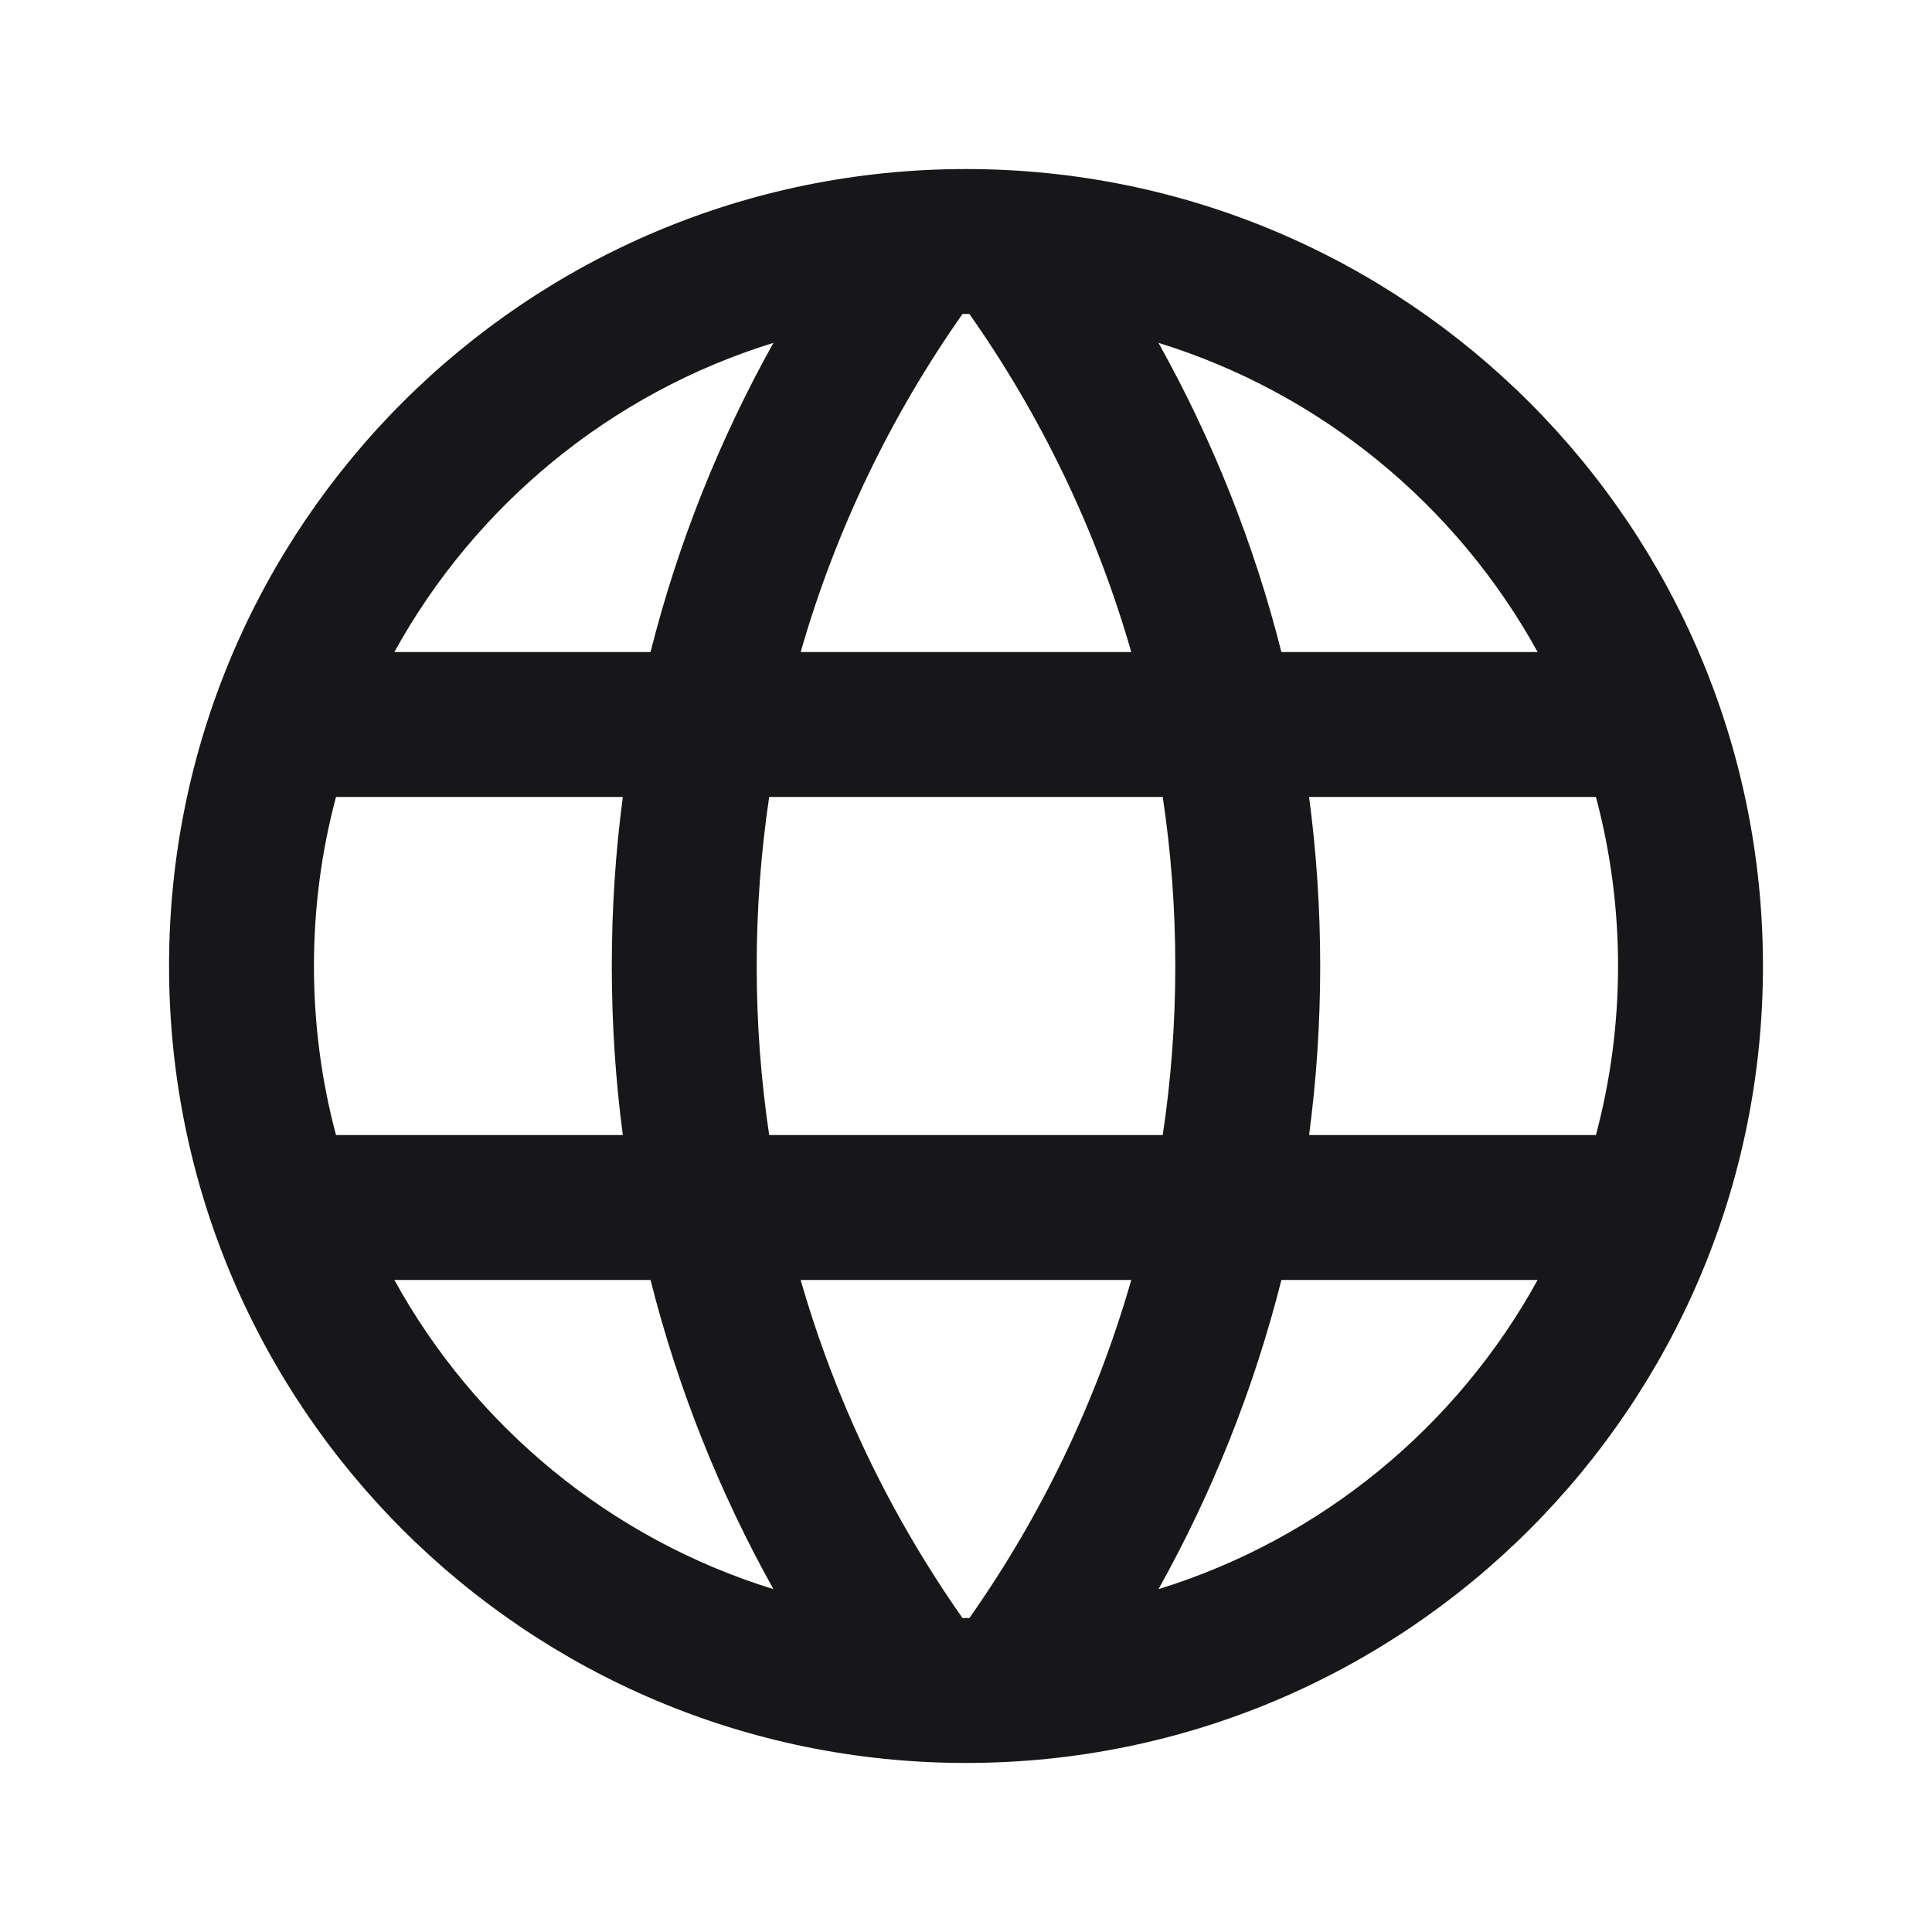
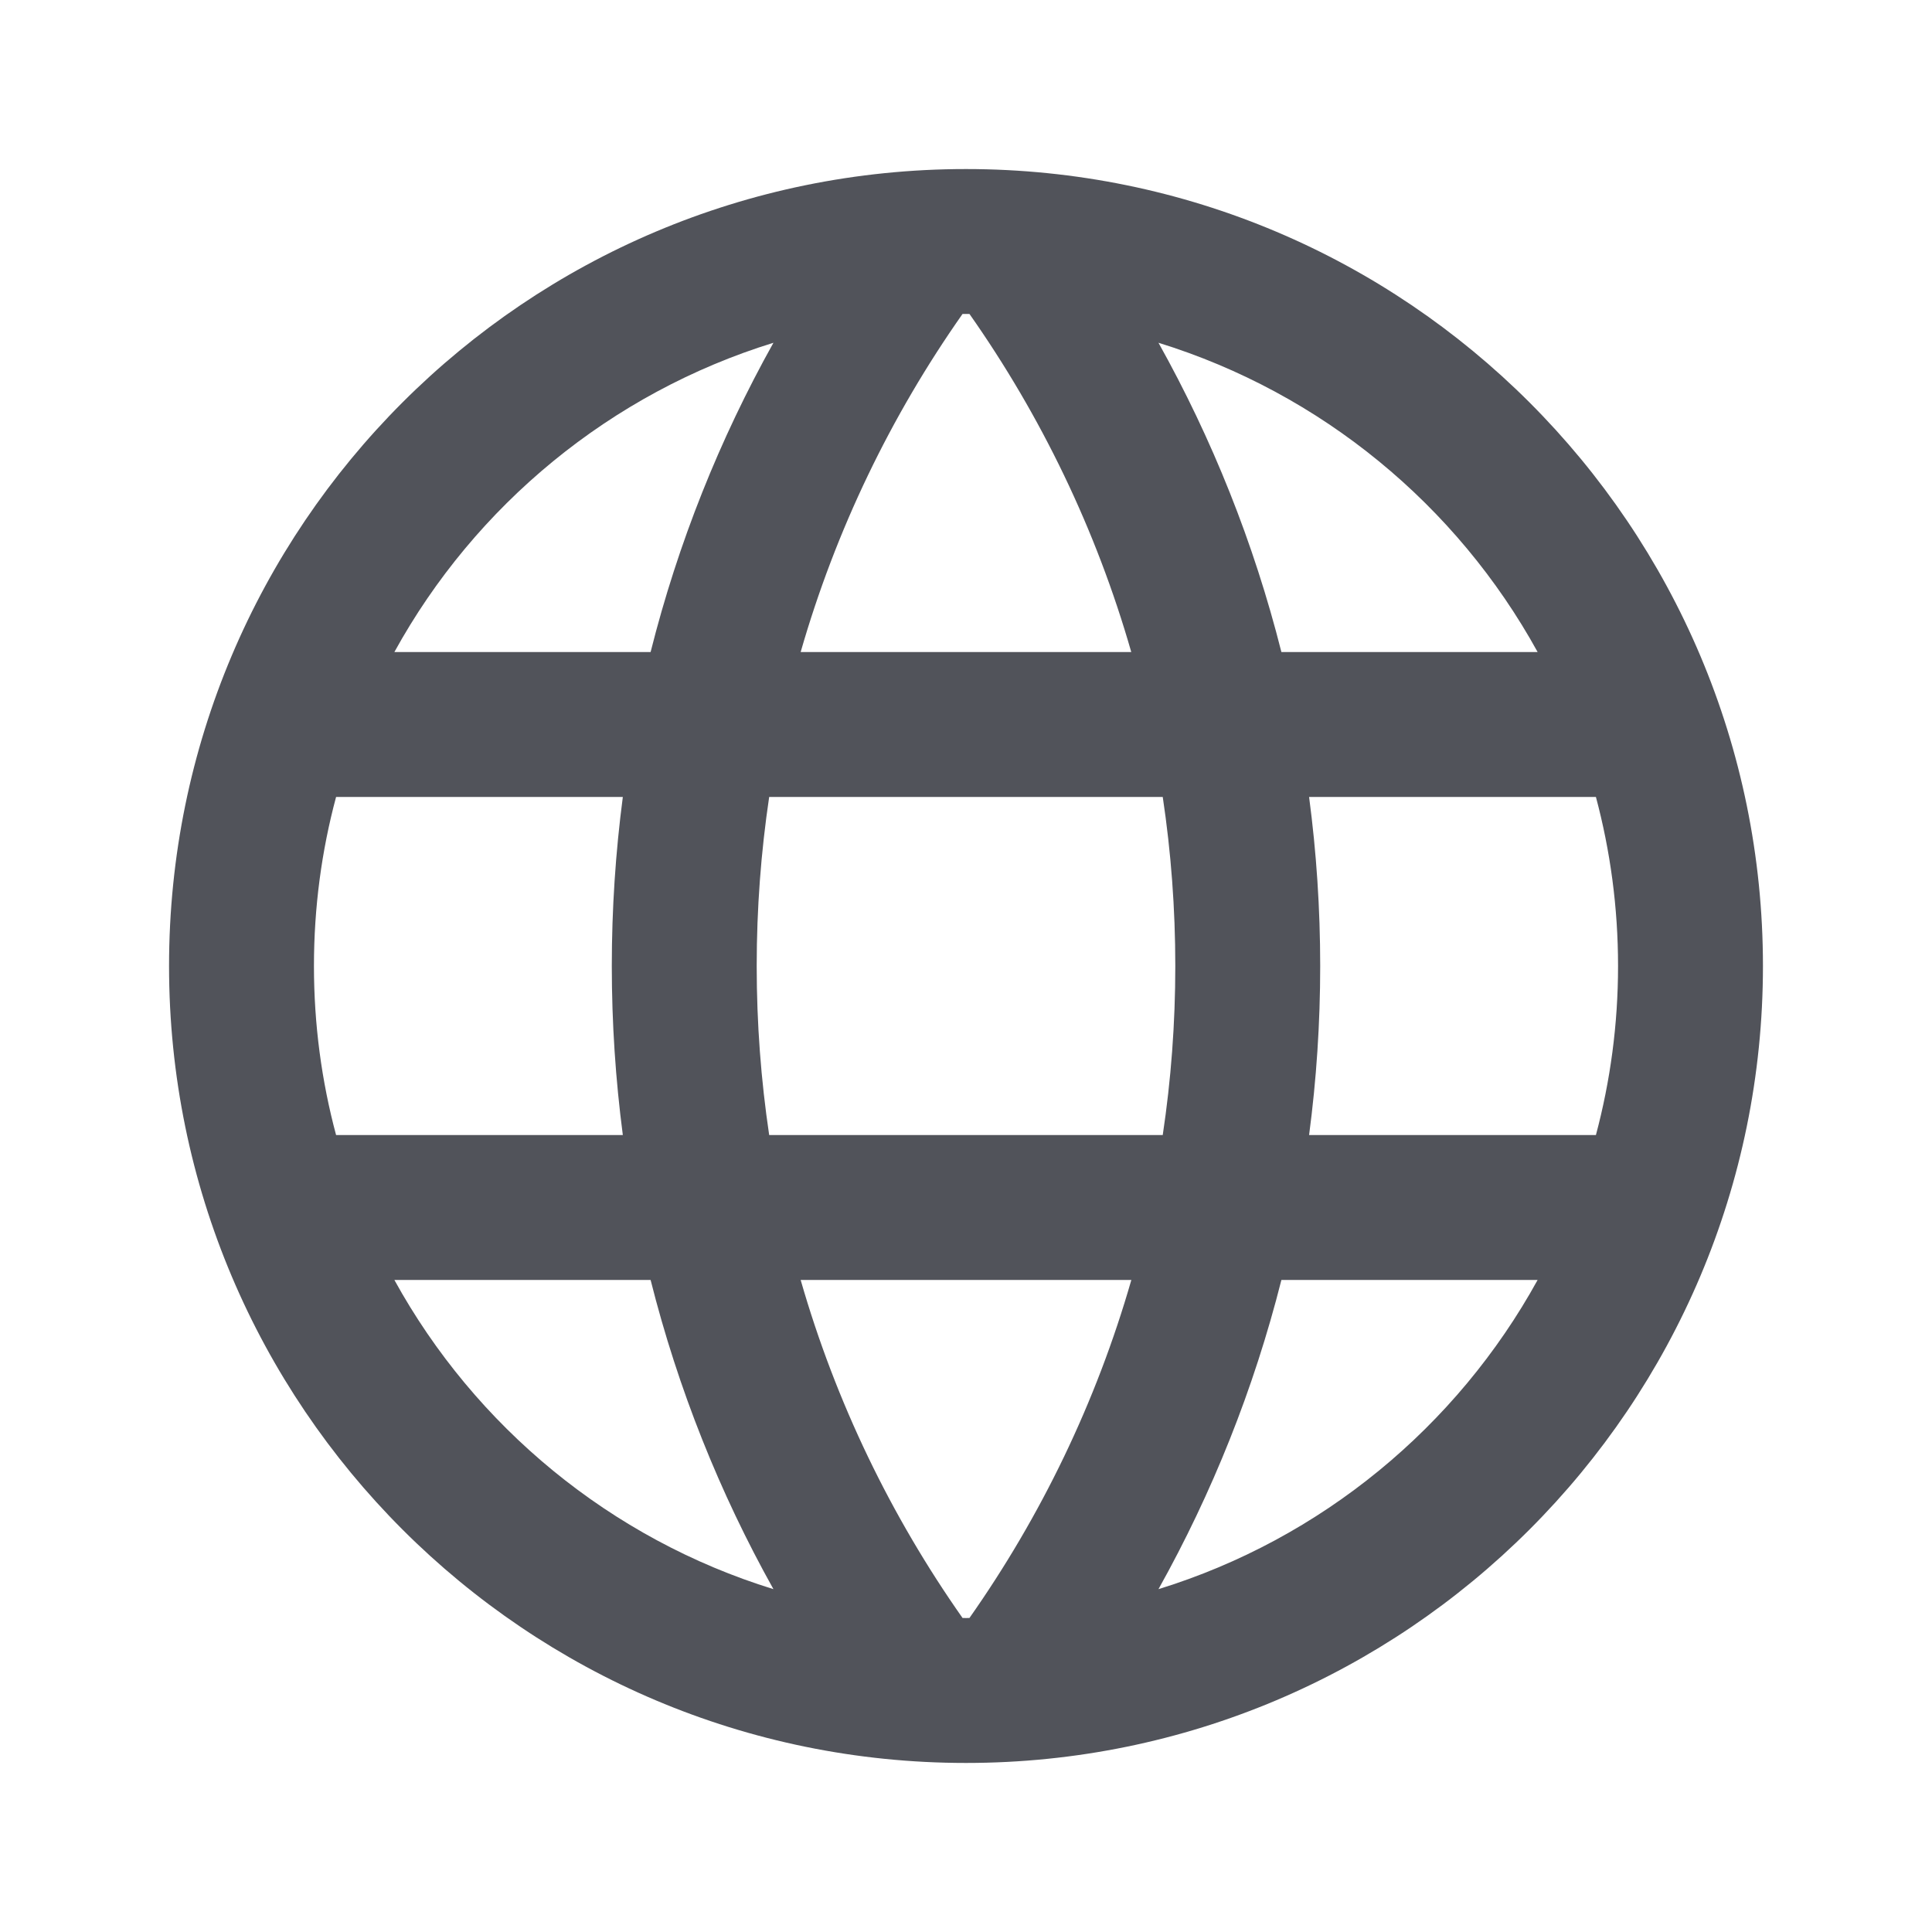
<svg xmlns="http://www.w3.org/2000/svg" width="24" height="24" viewBox="0 0 24 24" fill="none">
-   <path fill-rule="evenodd" clip-rule="evenodd" d="M11.957 3.9C11.985 3.9 12.014 3.9 12.042 3.9C12.931 5.163 13.616 6.579 14.053 8.1H9.946C10.383 6.579 11.069 5.163 11.957 3.9ZM14.391 4.259C15.058 5.453 15.575 6.742 15.918 8.1H19.101C18.098 6.278 16.413 4.883 14.391 4.259ZM19.825 9.9H16.262C16.353 10.587 16.4 11.288 16.4 12C16.4 12.712 16.353 13.413 16.262 14.1H19.825C20.004 13.43 20.1 12.726 20.1 12C20.1 11.274 20.004 10.57 19.825 9.9ZM19.101 15.9H15.918C15.575 17.258 15.058 18.547 14.391 19.741C16.413 19.117 18.098 17.723 19.101 15.9ZM12.042 20.1C12.014 20.1 11.985 20.1 11.957 20.1C11.069 18.837 10.383 17.421 9.946 15.9H14.053C13.617 17.421 12.931 18.837 12.042 20.1ZM9.608 19.741C7.586 19.117 5.902 17.723 4.899 15.9H8.081C8.424 17.258 8.941 18.547 9.608 19.741ZM4.174 14.1H7.737C7.646 13.413 7.6 12.712 7.6 12C7.6 11.288 7.646 10.587 7.737 9.9H4.174C3.995 10.57 3.9 11.274 3.9 12C3.9 12.726 3.995 13.43 4.174 14.1ZM4.899 8.1H8.081C8.424 6.742 8.941 5.453 9.608 4.259C7.586 4.883 5.902 6.278 4.899 8.1ZM12 2.1C6.532 2.1 2.1 6.532 2.1 12C2.1 17.468 6.532 21.9 12 21.9C17.467 21.9 21.9 17.468 21.9 12C21.9 6.532 17.467 2.1 12 2.1ZM9.555 14.1H14.444C14.547 13.415 14.6 12.714 14.6 12C14.6 11.287 14.547 10.585 14.444 9.9H9.555C9.453 10.585 9.4 11.287 9.4 12C9.4 12.714 9.453 13.415 9.555 14.1Z" fill="#171719" />
+   <path fill-rule="evenodd" clip-rule="evenodd" d="M11.957 3.9C11.986 3.9 12.014 3.9 12.043 3.9C12.931 5.163 13.617 6.579 14.053 8.1H9.946C10.383 6.579 11.069 5.163 11.957 3.9ZM14.391 4.258C15.058 5.452 15.575 6.741 15.918 8.1H19.101C18.098 6.277 16.414 4.883 14.391 4.258ZM19.825 9.9H16.262C16.353 10.587 16.4 11.288 16.4 12C16.4 12.711 16.353 13.412 16.262 14.1H19.825C20.004 13.43 20.1 12.726 20.1 12C20.1 11.273 20.004 10.569 19.825 9.9ZM19.101 15.9H15.918C15.575 17.258 15.058 18.547 14.391 19.741C16.414 19.117 18.098 17.722 19.101 15.9ZM12.043 20.099C12.014 20.1 11.986 20.1 11.957 20.099C11.069 18.836 10.383 17.421 9.946 15.9H14.054C13.617 17.421 12.931 18.836 12.043 20.099ZM9.608 19.741C7.586 19.117 5.902 17.722 4.899 15.9H8.082C8.424 17.258 8.941 18.547 9.608 19.741ZM4.175 14.1H7.737C7.647 13.412 7.6 12.711 7.6 12C7.6 11.288 7.647 10.587 7.737 9.9H4.175C3.995 10.569 3.9 11.273 3.9 12C3.9 12.726 3.995 13.43 4.175 14.1ZM4.899 8.1H8.082C8.424 6.741 8.941 5.452 9.608 4.258C7.586 4.883 5.902 6.277 4.899 8.1ZM12 2.1C6.532 2.1 2.1 6.532 2.1 12C2.1 17.467 6.532 21.9 12 21.9C17.468 21.9 21.9 17.467 21.9 12C21.9 6.532 17.468 2.1 12 2.1ZM9.555 14.1H14.444C14.547 13.415 14.6 12.713 14.6 12C14.6 11.286 14.547 10.585 14.444 9.9H9.555C9.453 10.585 9.4 11.286 9.4 12C9.4 12.713 9.453 13.415 9.555 14.1Z" fill="#51535A" />
</svg>
